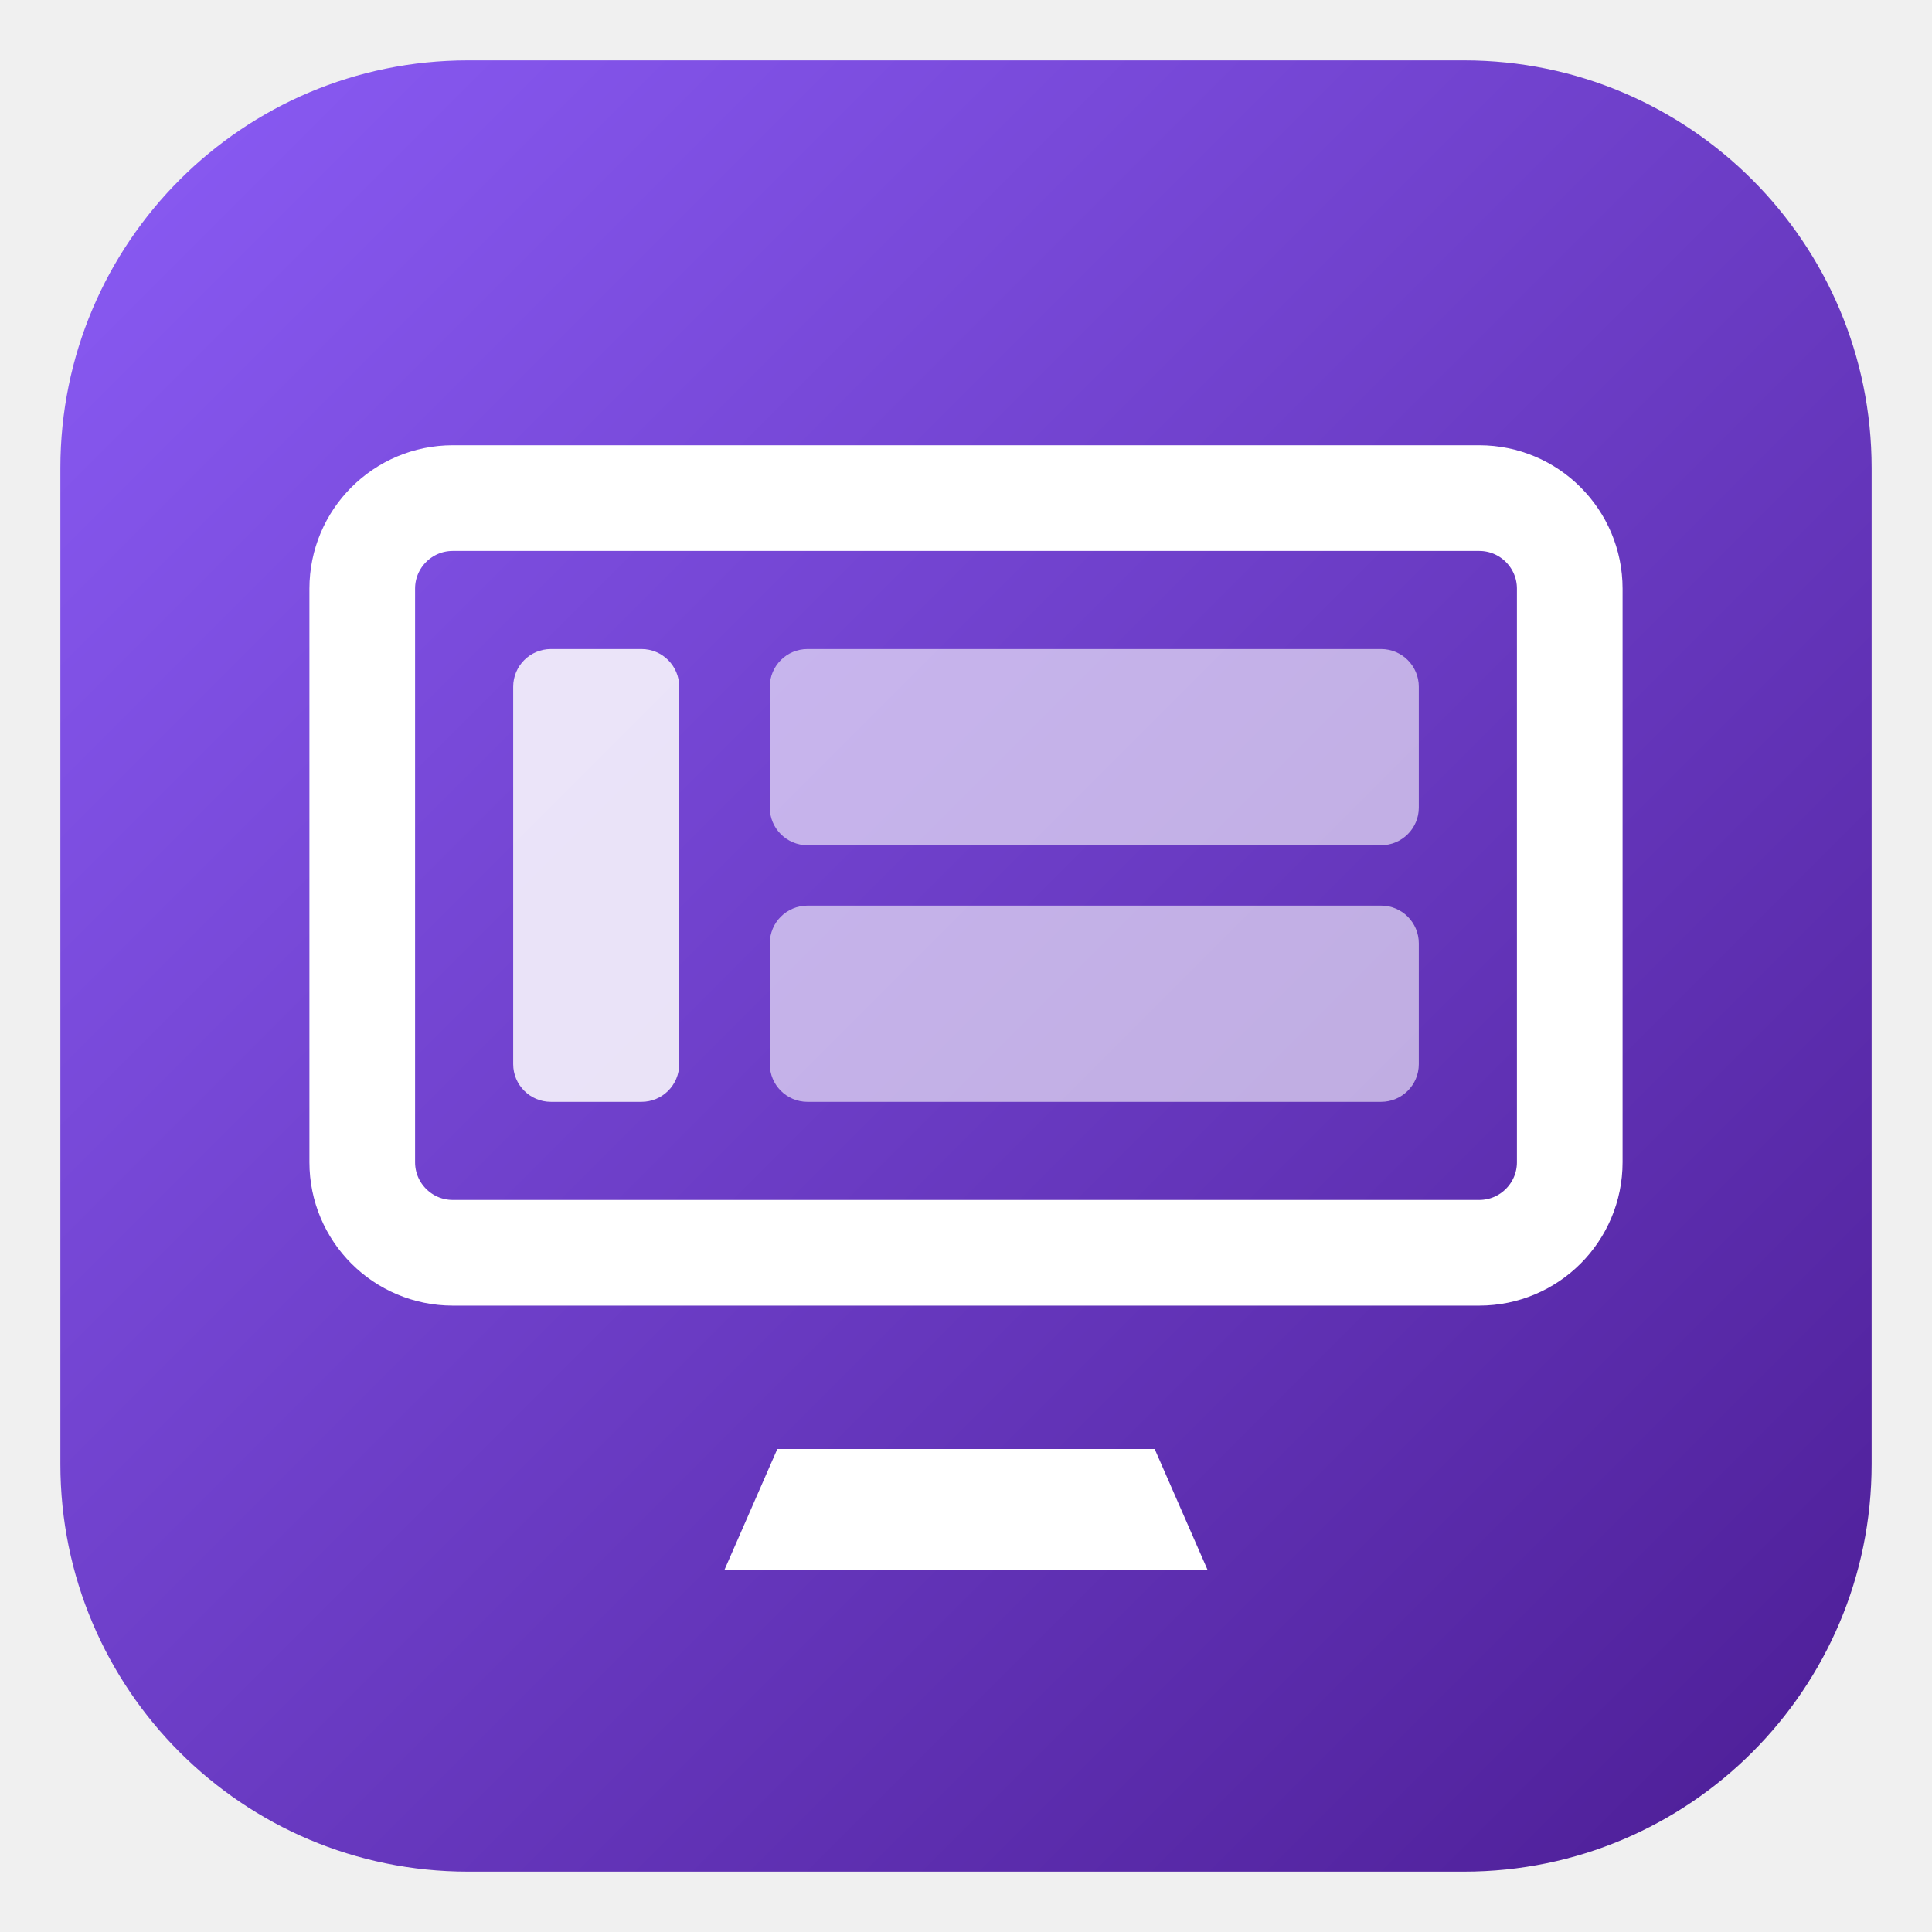
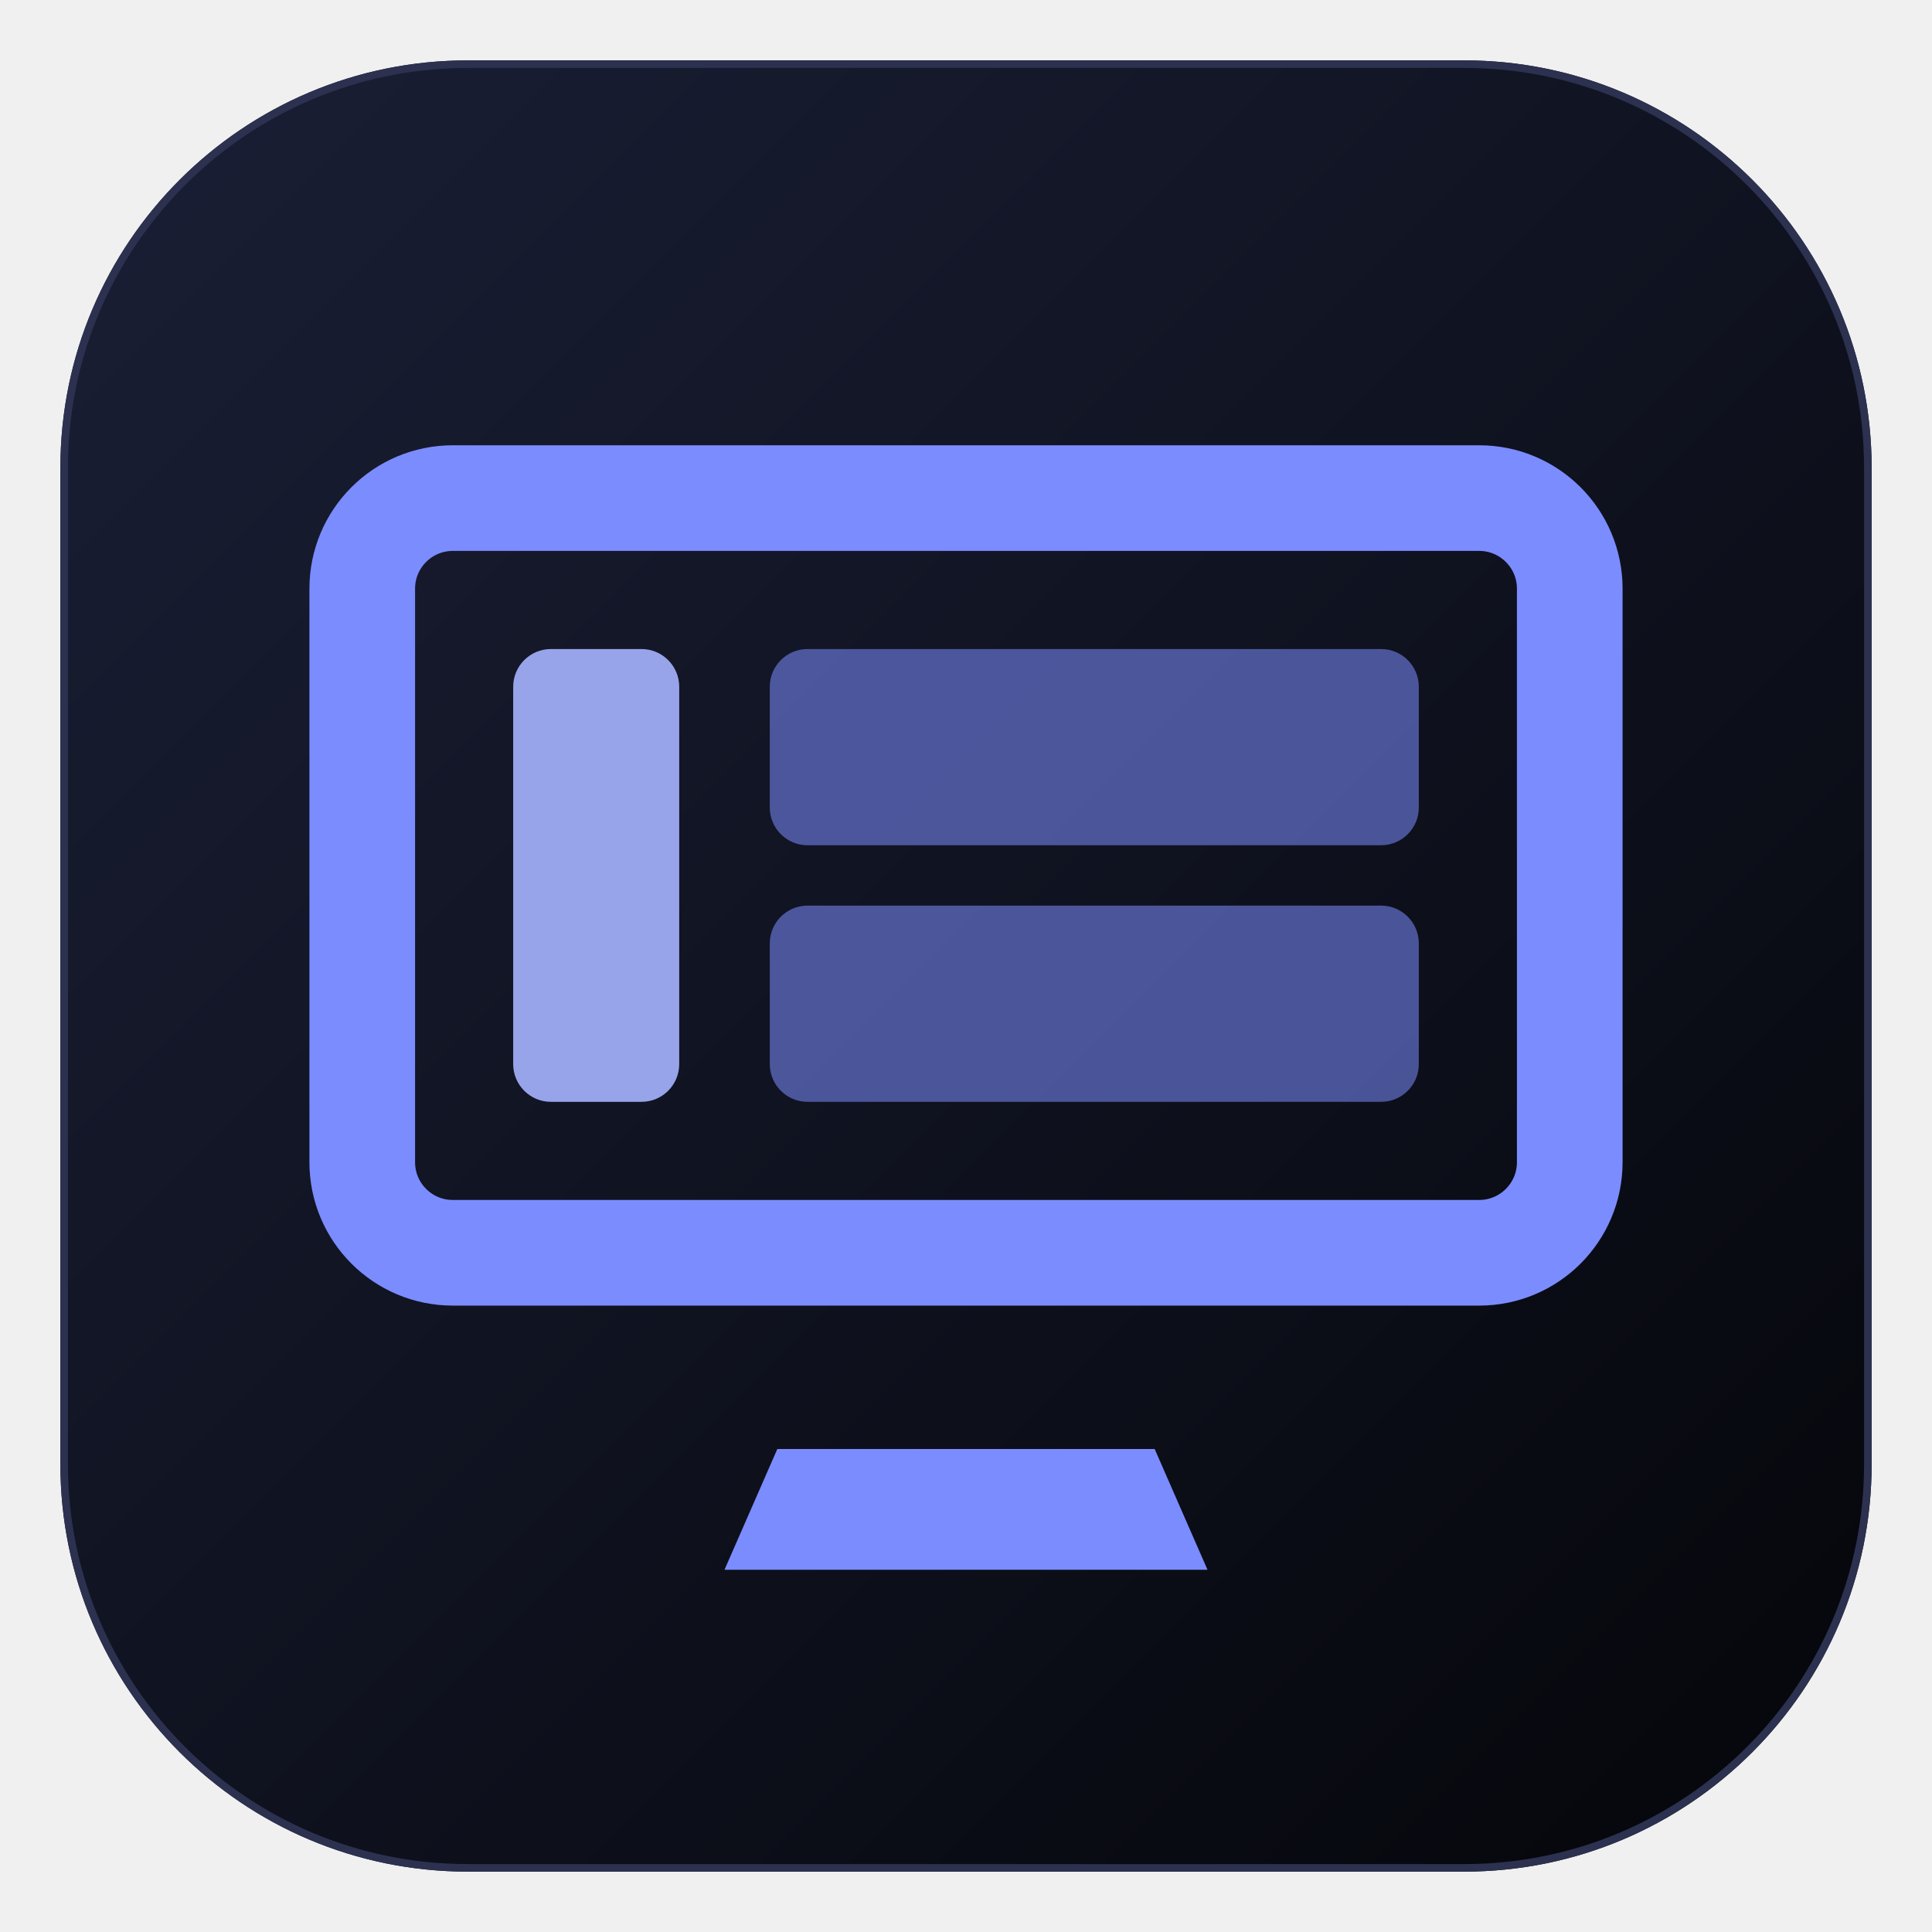
<svg xmlns="http://www.w3.org/2000/svg" viewBox="0 0 512 512">
  <defs>
    <linearGradient id="g" x1="0" y1="0" x2="1" y2="1">
-       <stop offset="0" stop-color="#8b5cf6" />
-       <stop offset="1" stop-color="#4c1d95" />
+       <stop offset="0" stop-color="#1a1f36" />
+       <stop offset="1" stop-color="#05060a" />
    </linearGradient>
  </defs>
  <rect x="16" y="16" width="480" height="480" rx="108" fill="url(#g)" />
-   <rect x="96" y="132" width="320" height="200" rx="24" fill="none" stroke="#fff" stroke-width="28" />
-   <rect x="136" y="172" width="44" height="120" rx="10" fill="#fff" opacity=".85" />
-   <rect x="204" y="172" width="172" height="52" rx="10" fill="#fff" opacity=".6" />
-   <rect x="204" y="240" width="172" height="52" rx="10" fill="#fff" opacity=".6" />
-   <path d="M206 384h100l14 32H192z" fill="#fff" />
+   <rect x="17" y="17" width="478" height="478" rx="107" fill="none" stroke="#2c3150" stroke-width="2" />
+   <rect x="96" y="132" width="320" height="200" rx="24" fill="none" stroke="#7b8cff" stroke-width="28" />
+   <rect x="136" y="172" width="44" height="120" rx="10" fill="#a5b4ff" opacity=".9" />
+   <rect x="204" y="172" width="172" height="52" rx="10" fill="#7b8cff" opacity=".55" />
+   <rect x="204" y="240" width="172" height="52" rx="10" fill="#7b8cff" opacity=".55" />
+   <path d="M206 384h100l14 32H192z" fill="#7b8cff" />
</svg>
